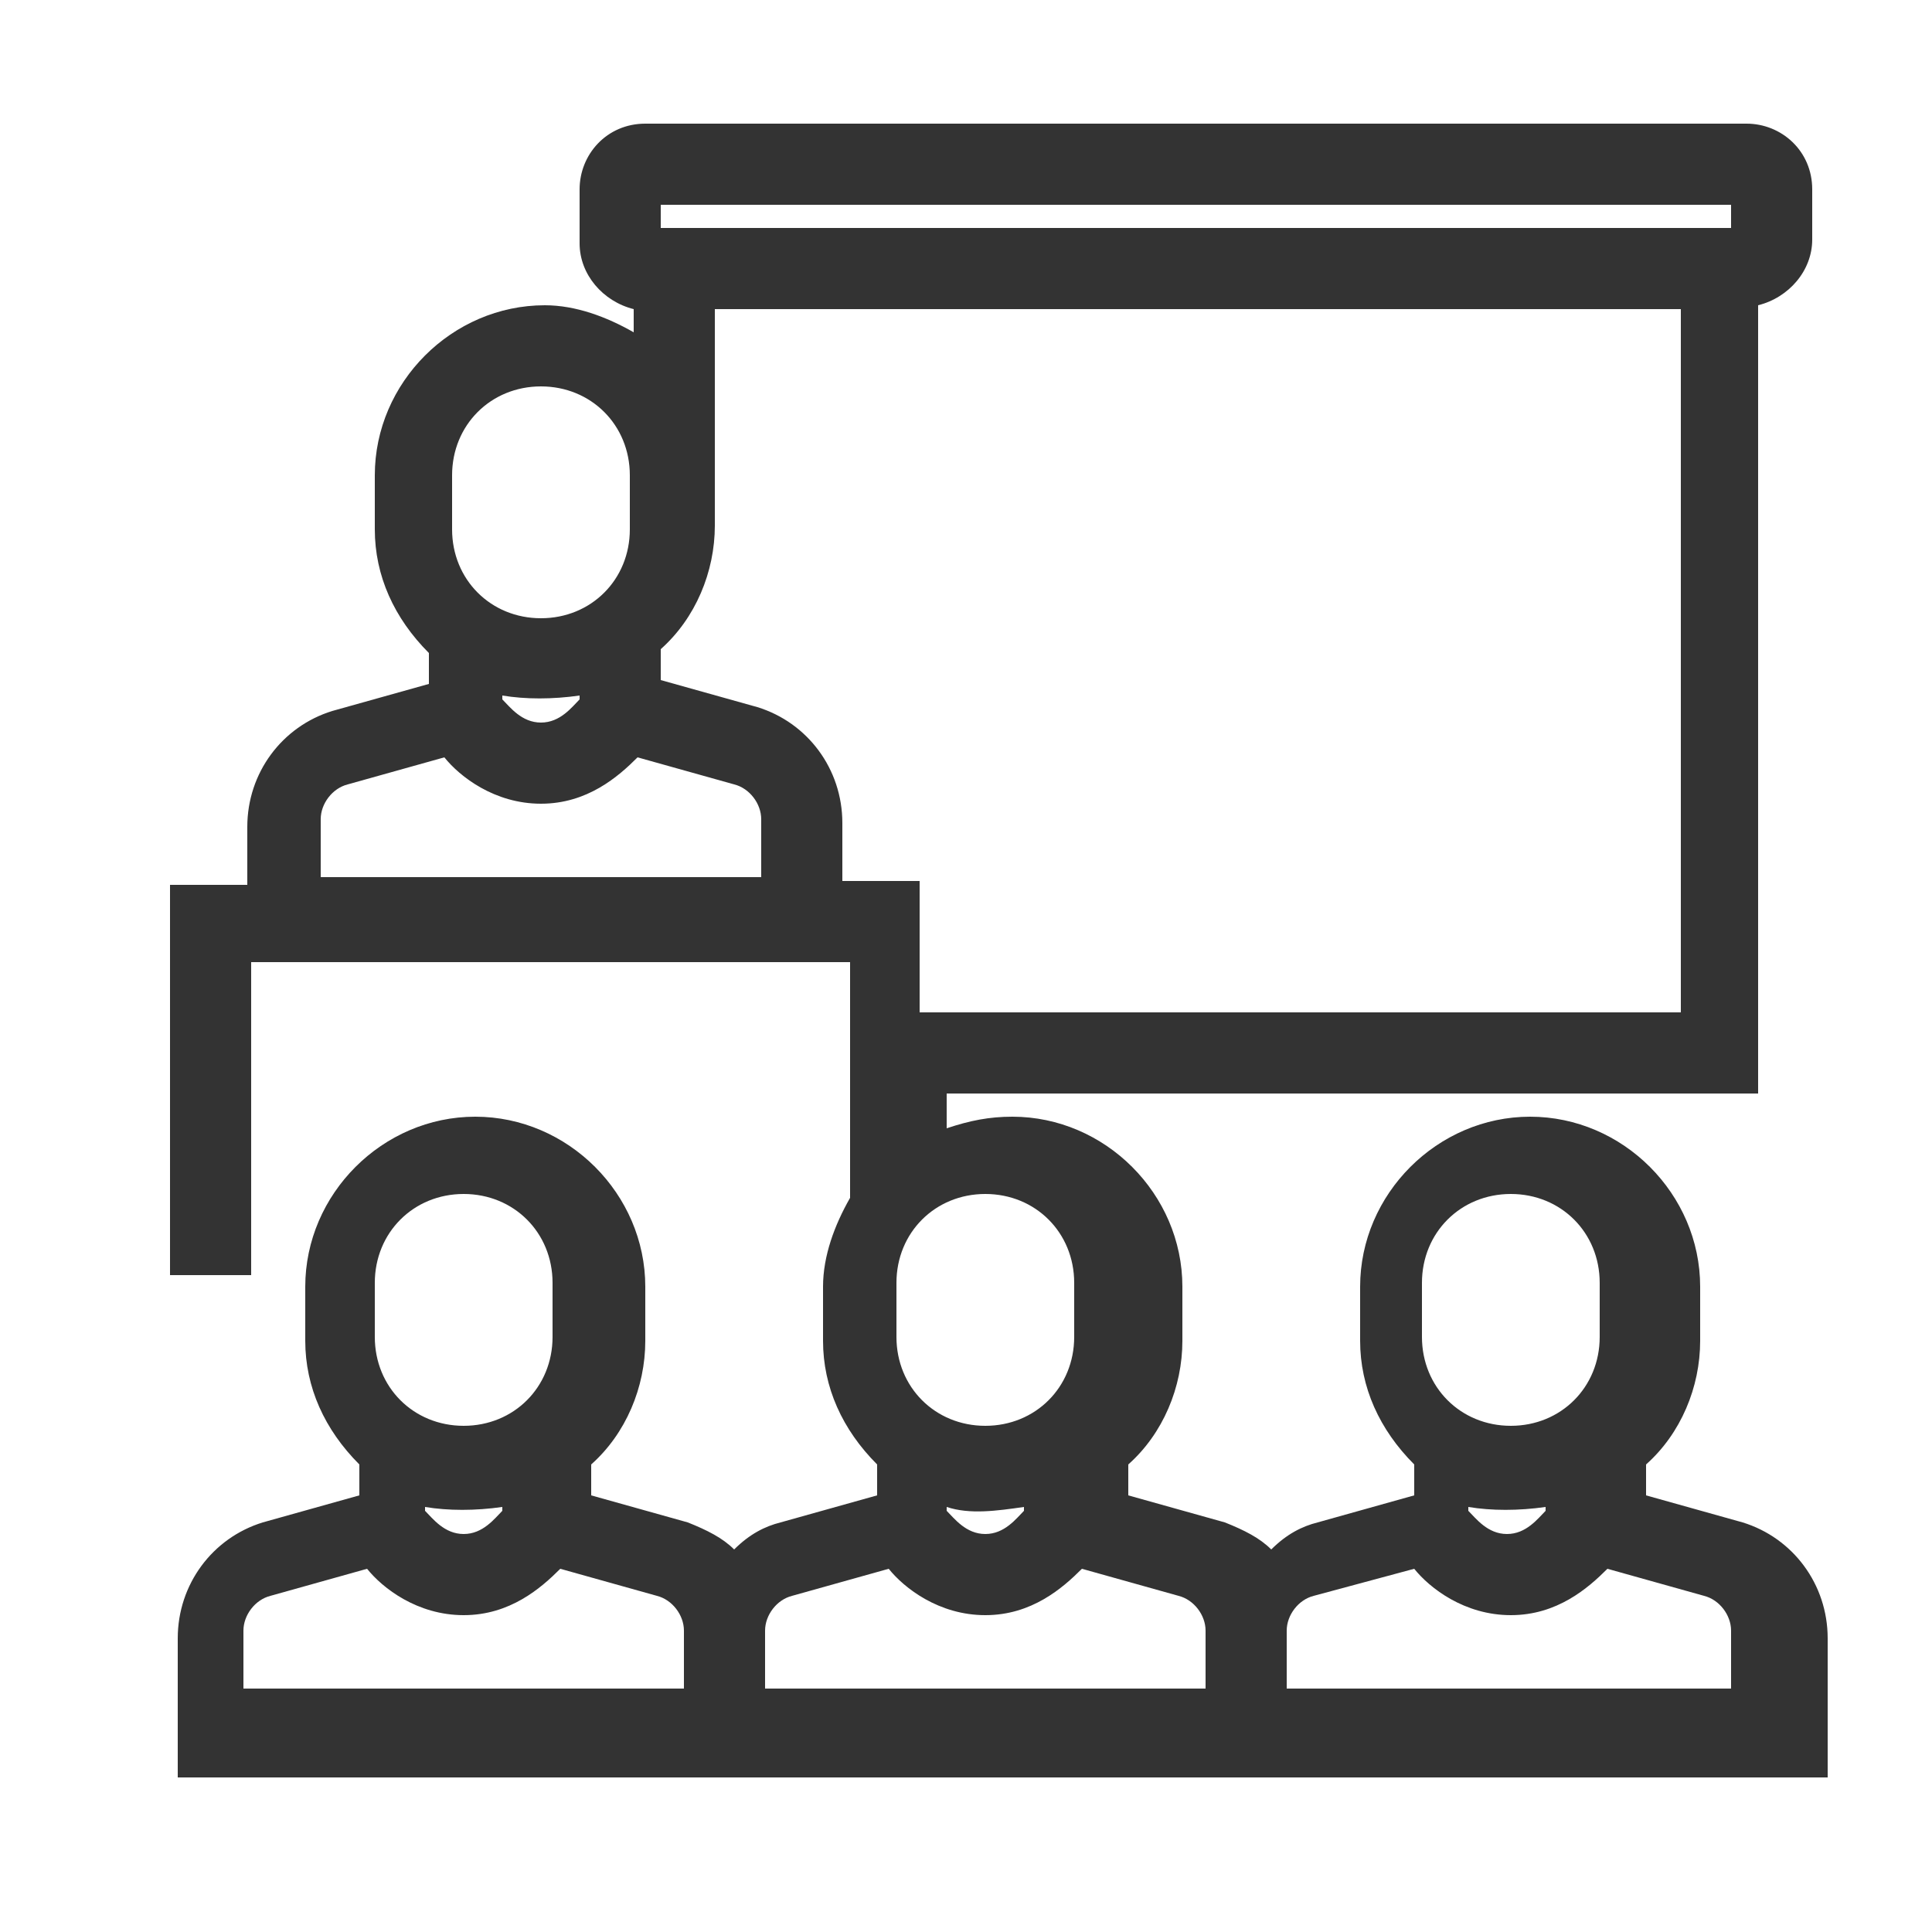
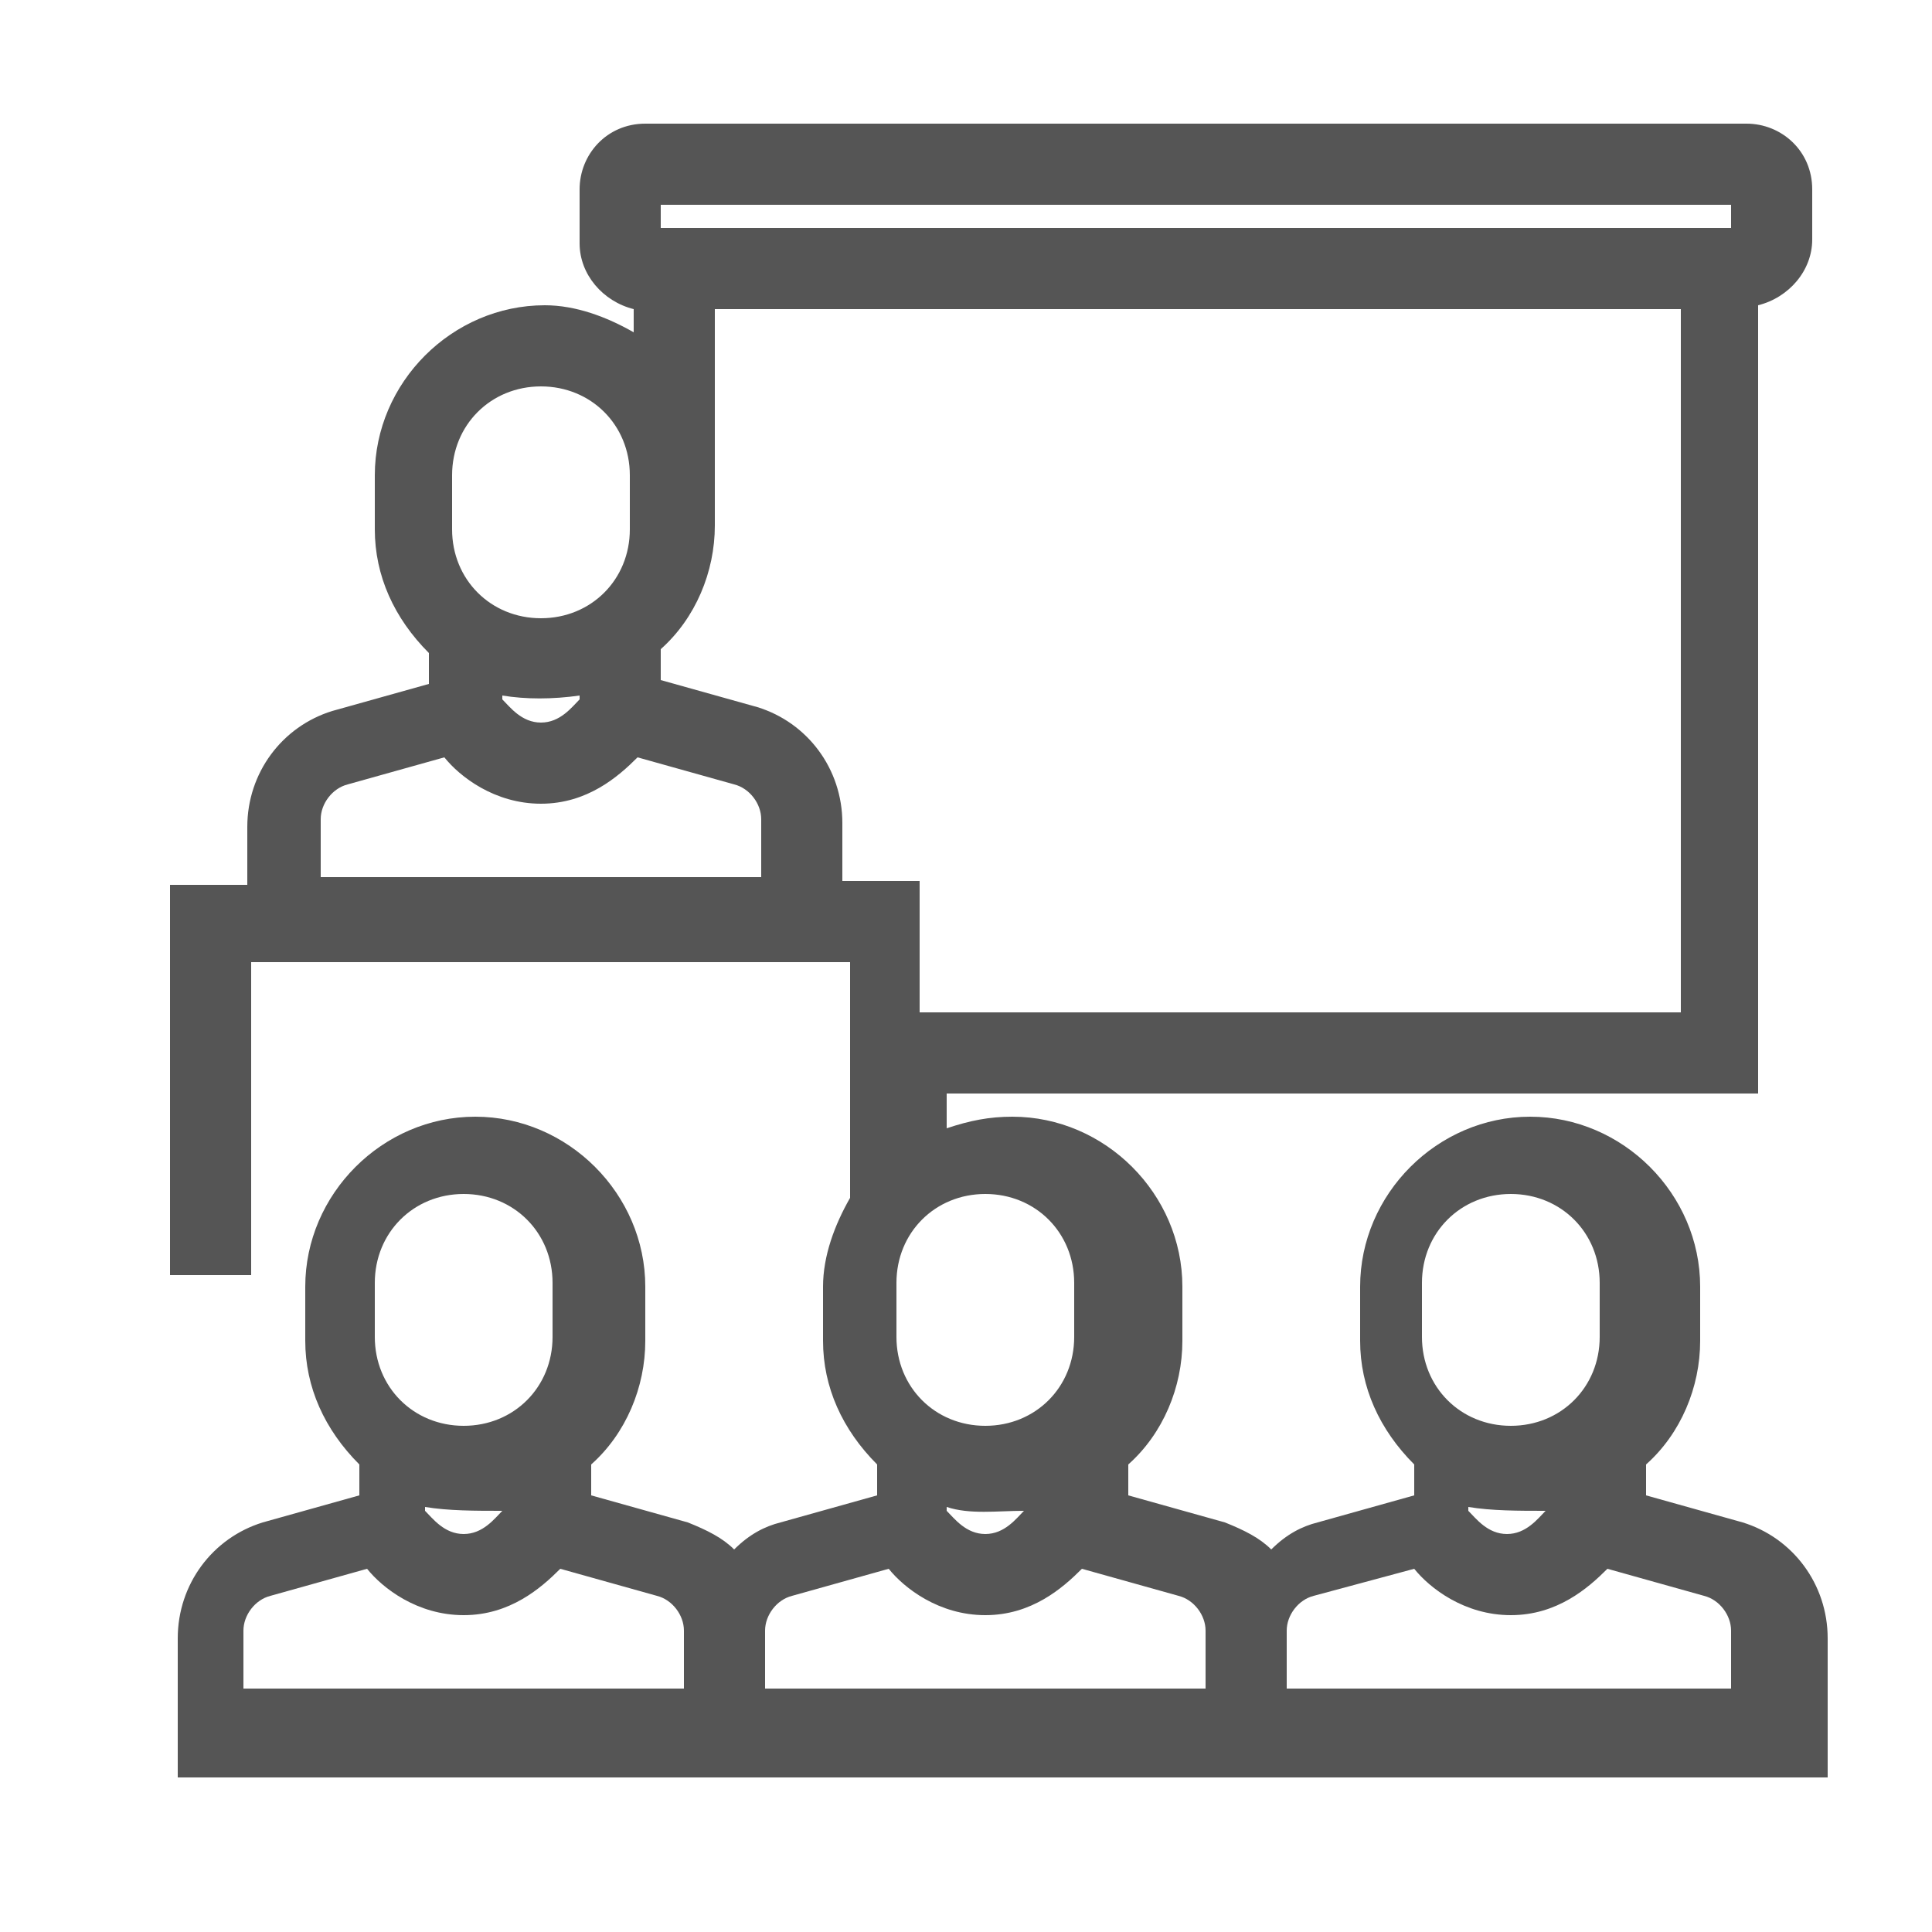
<svg xmlns="http://www.w3.org/2000/svg" version="1.1" id="圖層_1" x="0px" y="0px" viewBox="0 0 50 50" style="enable-background:new 0 0 50 50;" xml:space="preserve">
  <style type="text/css">
- 	.st0{fill:#333333;}
+ 	.st0{fill:#555555;}
</style>
-   <path class="st0" d="M45.5,28.3V7.9c0.8-0.2,1.4-0.9,1.4-1.7V4.9c0-1-0.8-1.7-1.7-1.7H16.7c-1,0-1.7,0.8-1.7,1.7v1.4  c0,0.8,0.6,1.5,1.4,1.7v0.6c-0.7-0.4-1.5-0.7-2.3-0.7c-2.4,0-4.4,2-4.4,4.4v1.4c0,1.2,0.5,2.3,1.4,3.2v0.8l-2.5,0.7  c-1.3,0.4-2.2,1.6-2.2,3v1.5h-2V33h2.1v-8.1h15.5v6.1c-0.4,0.7-0.7,1.5-0.7,2.3v1.4c0,1.2,0.5,2.3,1.4,3.2v0.8l-2.5,0.7  c-0.4,0.1-0.8,0.3-1.2,0.7c-0.3-0.3-0.7-0.5-1.2-0.7l-2.5-0.7v-0.8c0.9-0.8,1.4-2,1.4-3.2v-1.4c0-2.4-2-4.4-4.4-4.4  c-2.4,0-4.4,2-4.4,4.4v1.4c0,1.2,0.5,2.3,1.4,3.2v0.8l-2.5,0.7c-1.3,0.4-2.2,1.6-2.2,3v3.6h42.7v-3.6c0-1.4-0.9-2.6-2.2-3l-2.5-0.7  v-0.8c0.9-0.8,1.4-2,1.4-3.2v-1.4c0-2.4-2-4.4-4.4-4.4s-4.4,2-4.4,4.4v1.4c0,1.2,0.5,2.3,1.4,3.2v0.8l-2.5,0.7  c-0.4,0.1-0.8,0.3-1.2,0.7c-0.3-0.3-0.7-0.5-1.2-0.7l-2.5-0.7v-0.8c0.9-0.8,1.4-2,1.4-3.2v-1.4c0-2.4-2-4.4-4.4-4.4  c-0.6,0-1.1,0.1-1.7,0.3v-0.9H45.5z M40,39.1c-0.2,0.2-0.5,0.6-1,0.6c-0.5,0-0.8-0.4-1-0.6V39c0.6,0.1,1.3,0.1,2,0V39.1z M41.4,34.6  c0,1.3-1,2.3-2.3,2.3s-2.3-1-2.3-2.3v-1.4c0-1.3,1-2.3,2.3-2.3s2.3,1,2.3,2.3V34.6z M36.6,40.6c0.4,0.5,1.3,1.2,2.5,1.2  s2-0.7,2.5-1.2l2.5,0.7c0.4,0.1,0.7,0.5,0.7,0.9v1.5H33.3v-1.5c0-0.4,0.3-0.8,0.7-0.9L36.6,40.6z M13,39.1c-0.2,0.2-0.5,0.6-1,0.6  c-0.5,0-0.8-0.4-1-0.6V39c0.6,0.1,1.3,0.1,2,0V39.1z M14.3,34.6c0,1.3-1,2.3-2.3,2.3c-1.3,0-2.3-1-2.3-2.3v-1.4c0-1.3,1-2.3,2.3-2.3  c1.3,0,2.3,1,2.3,2.3V34.6z M9.5,40.6c0.4,0.5,1.3,1.2,2.5,1.2c1.2,0,2-0.7,2.5-1.2l2.5,0.7c0.4,0.1,0.7,0.5,0.7,0.9v1.5H6.3v-1.5  c0-0.4,0.3-0.8,0.7-0.9L9.5,40.6z M31.2,43.7H19.8v-1.5c0-0.4,0.3-0.8,0.7-0.9l2.5-0.7c0.4,0.5,1.3,1.2,2.5,1.2c1.2,0,2-0.7,2.5-1.2  l2.5,0.7h0c0.4,0.1,0.7,0.5,0.7,0.9V43.7z M26.5,39.1c-0.2,0.2-0.5,0.6-1,0.6c-0.5,0-0.8-0.4-1-0.6V39c0.6,0.2,1.3,0.1,2,0V39.1z   M27.8,34.6c0,1.3-1,2.3-2.3,2.3s-2.3-1-2.3-2.3v-1.4c0-1.3,1-2.3,2.3-2.3s2.3,1,2.3,2.3V34.6z M21.8,22.8v-1.5c0-1.4-0.9-2.6-2.2-3  l-2.5-0.7v-0.8c0.9-0.8,1.4-2,1.4-3.2V8h25v18.2H23.8v-3.4H21.8z M15,18.1c-0.2,0.2-0.5,0.6-1,0.6c-0.5,0-0.8-0.4-1-0.6V18  c0.6,0.1,1.3,0.1,2,0V18.1z M16.3,13.7c0,1.3-1,2.3-2.3,2.3s-2.3-1-2.3-2.3v-1.4c0-1.3,1-2.3,2.3-2.3s2.3,1,2.3,2.3V13.7z   M11.5,19.6c0.4,0.5,1.3,1.2,2.5,1.2s2-0.7,2.5-1.2l2.5,0.7c0.4,0.1,0.7,0.5,0.7,0.9v1.5H8.3v-1.5c0-0.4,0.3-0.8,0.7-0.9L11.5,19.6z   M17.1,5.9V5.3h27.7l0,0.6H17.1z" />
+   <path class="st0" d="M45.5,28.3V7.9c0.8-0.2,1.4-0.9,1.4-1.7V4.9c0-1-0.8-1.7-1.7-1.7H16.7c-1,0-1.7,0.8-1.7,1.7v1.4  c0,0.8,0.6,1.5,1.4,1.7v0.6c-0.7-0.4-1.5-0.7-2.3-0.7c-2.4,0-4.4,2-4.4,4.4v1.4c0,1.2,0.5,2.3,1.4,3.2v0.8l-2.5,0.7  c-1.3,0.4-2.2,1.6-2.2,3v1.5h-2V33h2.1v-8.1H22V31c-0.4,0.7-0.7,1.5-0.7,2.3v1.4c0,1.2,0.5,2.3,1.4,3.2v0.8l-2.5,0.7  c-0.4,0.1-0.8,0.3-1.2,0.7c-0.3-0.3-0.7-0.5-1.2-0.7l-2.5-0.7v-0.8c0.9-0.8,1.4-2,1.4-3.2v-1.4c0-2.4-2-4.4-4.4-4.4s-4.4,2-4.4,4.4  v1.4c0,1.2,0.5,2.3,1.4,3.2v0.8l-2.5,0.7c-1.3,0.4-2.2,1.6-2.2,3V46h42.7v-3.6c0-1.4-0.9-2.6-2.2-3l-2.5-0.7v-0.8  c0.9-0.8,1.4-2,1.4-3.2v-1.4c0-2.4-2-4.4-4.4-4.4s-4.4,2-4.4,4.4v1.4c0,1.2,0.5,2.3,1.4,3.2v0.8l-2.5,0.7c-0.4,0.1-0.8,0.3-1.2,0.7  c-0.3-0.3-0.7-0.5-1.2-0.7l-2.5-0.7v-0.8c0.9-0.8,1.4-2,1.4-3.2v-1.4c0-2.4-2-4.4-4.4-4.4c-0.6,0-1.1,0.1-1.7,0.3v-0.9H45.5z   M40,39.1c-0.2,0.2-0.5,0.6-1,0.6s-0.8-0.4-1-0.6V39C38.6,39.1,39.3,39.1,40,39.1L40,39.1z M41.4,34.6c0,1.3-1,2.3-2.3,2.3  s-2.3-1-2.3-2.3v-1.4c0-1.3,1-2.3,2.3-2.3s2.3,1,2.3,2.3V34.6z M36.6,40.6c0.4,0.5,1.3,1.2,2.5,1.2s2-0.7,2.5-1.2l2.5,0.7  c0.4,0.1,0.7,0.5,0.7,0.9v1.5H33.3v-1.5c0-0.4,0.3-0.8,0.7-0.9L36.6,40.6z M13,39.1c-0.2,0.2-0.5,0.6-1,0.6s-0.8-0.4-1-0.6V39  C11.6,39.1,12.3,39.1,13,39.1L13,39.1z M14.3,34.6c0,1.3-1,2.3-2.3,2.3s-2.3-1-2.3-2.3v-1.4c0-1.3,1-2.3,2.3-2.3s2.3,1,2.3,2.3V34.6  z M9.5,40.6c0.4,0.5,1.3,1.2,2.5,1.2s2-0.7,2.5-1.2l2.5,0.7c0.4,0.1,0.7,0.5,0.7,0.9v1.5H6.3v-1.5c0-0.4,0.3-0.8,0.7-0.9L9.5,40.6z   M31.2,43.7H19.8v-1.5c0-0.4,0.3-0.8,0.7-0.9l2.5-0.7c0.4,0.5,1.3,1.2,2.5,1.2s2-0.7,2.5-1.2l2.5,0.7l0,0c0.4,0.1,0.7,0.5,0.7,0.9  V43.7z M26.5,39.1c-0.2,0.2-0.5,0.6-1,0.6s-0.8-0.4-1-0.6V39C25.1,39.2,25.8,39.1,26.5,39.1L26.5,39.1z M27.8,34.6  c0,1.3-1,2.3-2.3,2.3s-2.3-1-2.3-2.3v-1.4c0-1.3,1-2.3,2.3-2.3s2.3,1,2.3,2.3V34.6z M21.8,22.8v-1.5c0-1.4-0.9-2.6-2.2-3l-2.5-0.7  v-0.8c0.9-0.8,1.4-2,1.4-3.2V8h25v18.2H23.8v-3.4C23.8,22.8,21.8,22.8,21.8,22.8z M15,18.1c-0.2,0.2-0.5,0.6-1,0.6s-0.8-0.4-1-0.6  V18c0.6,0.1,1.3,0.1,2,0V18.1z M16.3,13.7c0,1.3-1,2.3-2.3,2.3s-2.3-1-2.3-2.3v-1.4c0-1.3,1-2.3,2.3-2.3s2.3,1,2.3,2.3V13.7z   M11.5,19.6c0.4,0.5,1.3,1.2,2.5,1.2s2-0.7,2.5-1.2l2.5,0.7c0.4,0.1,0.7,0.5,0.7,0.9v1.5H8.3v-1.5c0-0.4,0.3-0.8,0.7-0.9L11.5,19.6z   M17.1,5.9V5.3h27.7v0.6H17.1z" />
</svg>
